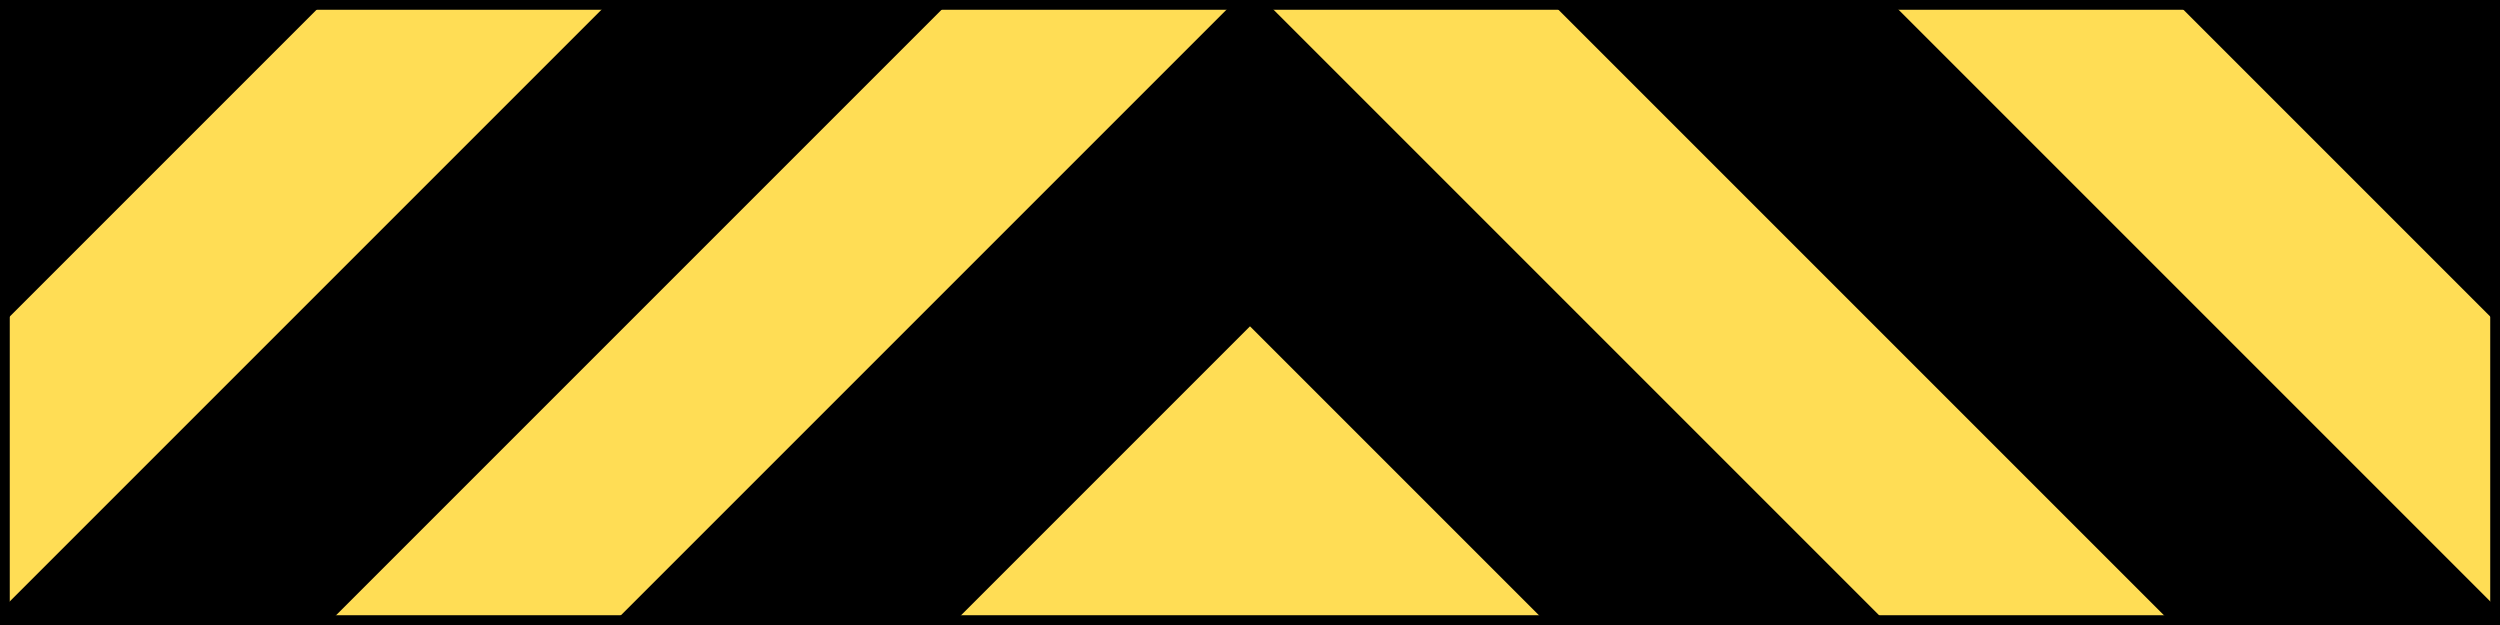
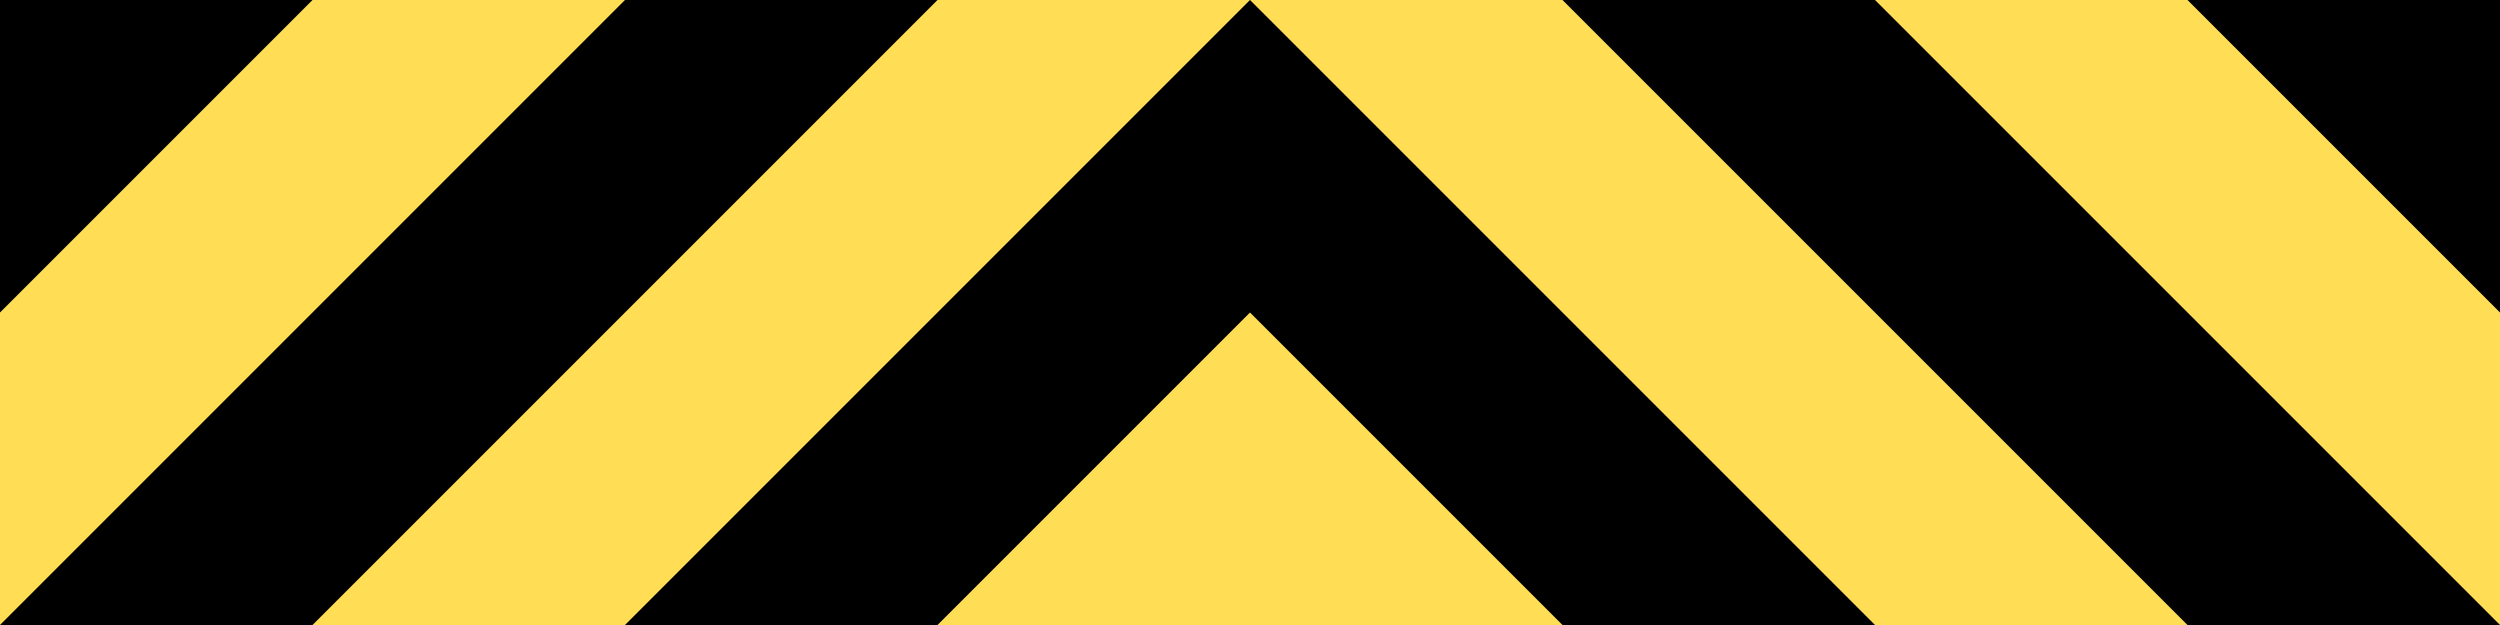
- <svg xmlns="http://www.w3.org/2000/svg" version="1.1" width="128" height="32" id="svg4523">
-   <defs id="defs4525" />
-   <g transform="translate(0,-1020.362)" id="layer1">
-     <rect width="128" height="32" x="0" y="0" transform="translate(0,1020.362)" id="rect4533" style="fill:#ffdd55;fill-opacity:1;stroke:#000000;stroke-opacity:1" />
-     <path d="M 0,32 32,0 48,0 16,32 0,32" transform="translate(0,1020.362)" id="path4535" style="fill:#000000;stroke:#000000;stroke-width:1px;stroke-linecap:butt;stroke-linejoin:miter;stroke-opacity:1" />
-     <path d="M 32,32 64,0 96,32 80,32 64,16 48,32 32,32" transform="translate(0,1020.362)" id="path4537" style="fill:#000000;stroke:#000000;stroke-width:1px;stroke-linecap:butt;stroke-linejoin:miter;stroke-opacity:1" />
-     <path d="m 80,0 32,32 16,0 L 96,0 z" transform="translate(0,1020.362)" id="path4539" style="fill:#000000;stroke:#000000;stroke-width:1px;stroke-linecap:butt;stroke-linejoin:miter;stroke-opacity:1" />
-     <path d="m 112,0 16,16 0,-16 z" transform="translate(0,1020.362)" id="path4541" style="fill:#000000;stroke:#000000;stroke-width:1px;stroke-linecap:butt;stroke-linejoin:miter;stroke-opacity:1" />
-     <path d="M 0,16 16,0 0,0 z" transform="translate(0,1020.362)" id="path4543" style="fill:#000000;stroke:#000000;stroke-width:1px;stroke-linecap:butt;stroke-linejoin:miter;stroke-opacity:1" />
-   </g>
+ <svg xmlns="http://www.w3.org/2000/svg" version="1.1" width="128" height="32">
+   <rect width="128" height="32" x="0" y="0" style="fill:#fd5;" />
+   <path d="M 0,32 32,0 48,0 16,32 0,32" style="fill:#000;" />
+   <path d="M 32,32 64,0 96,32 80,32 64,16 48,32 32,32" style="fill:#000;" />
+   <path d="m 80,0 32,32 16,0 L 96,0 z" style="fill:#000;" />
+   <path d="m 112,0 16,16 0,-16 z" style="fill:#000;" />
+   <path d="M 0,16 16,0 0,0 z" style="fill:#000;" />
</svg>
